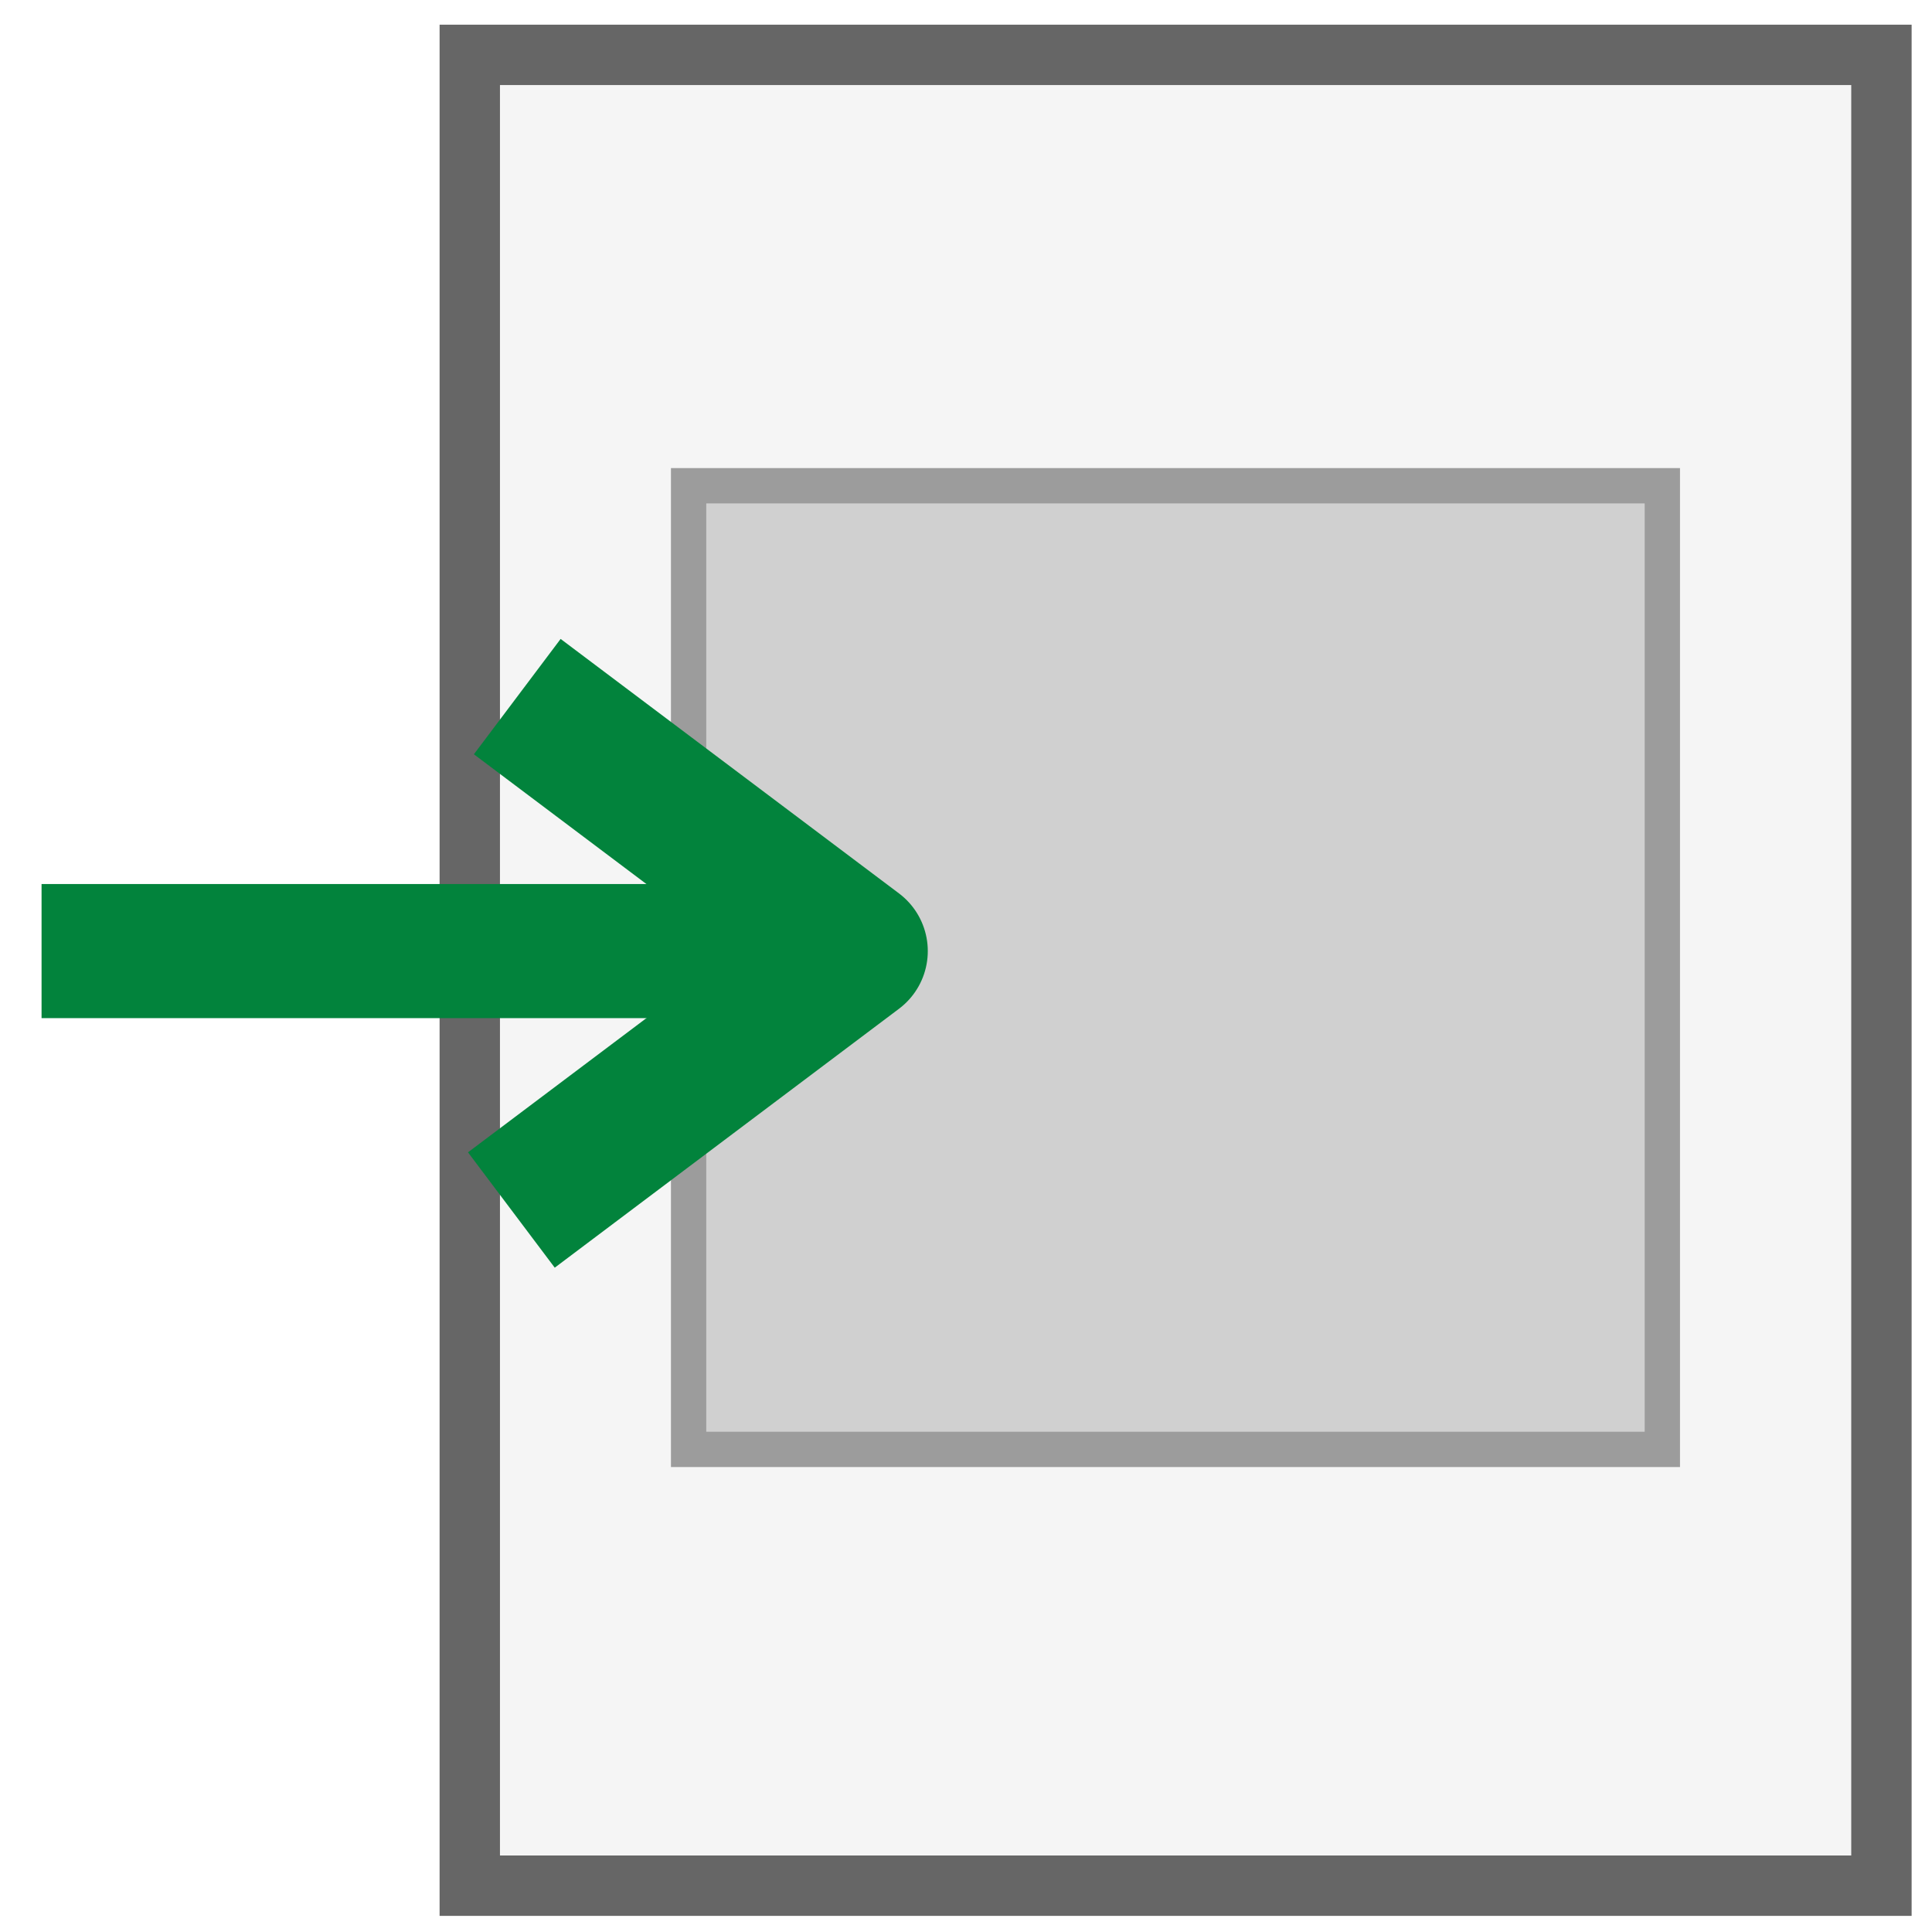
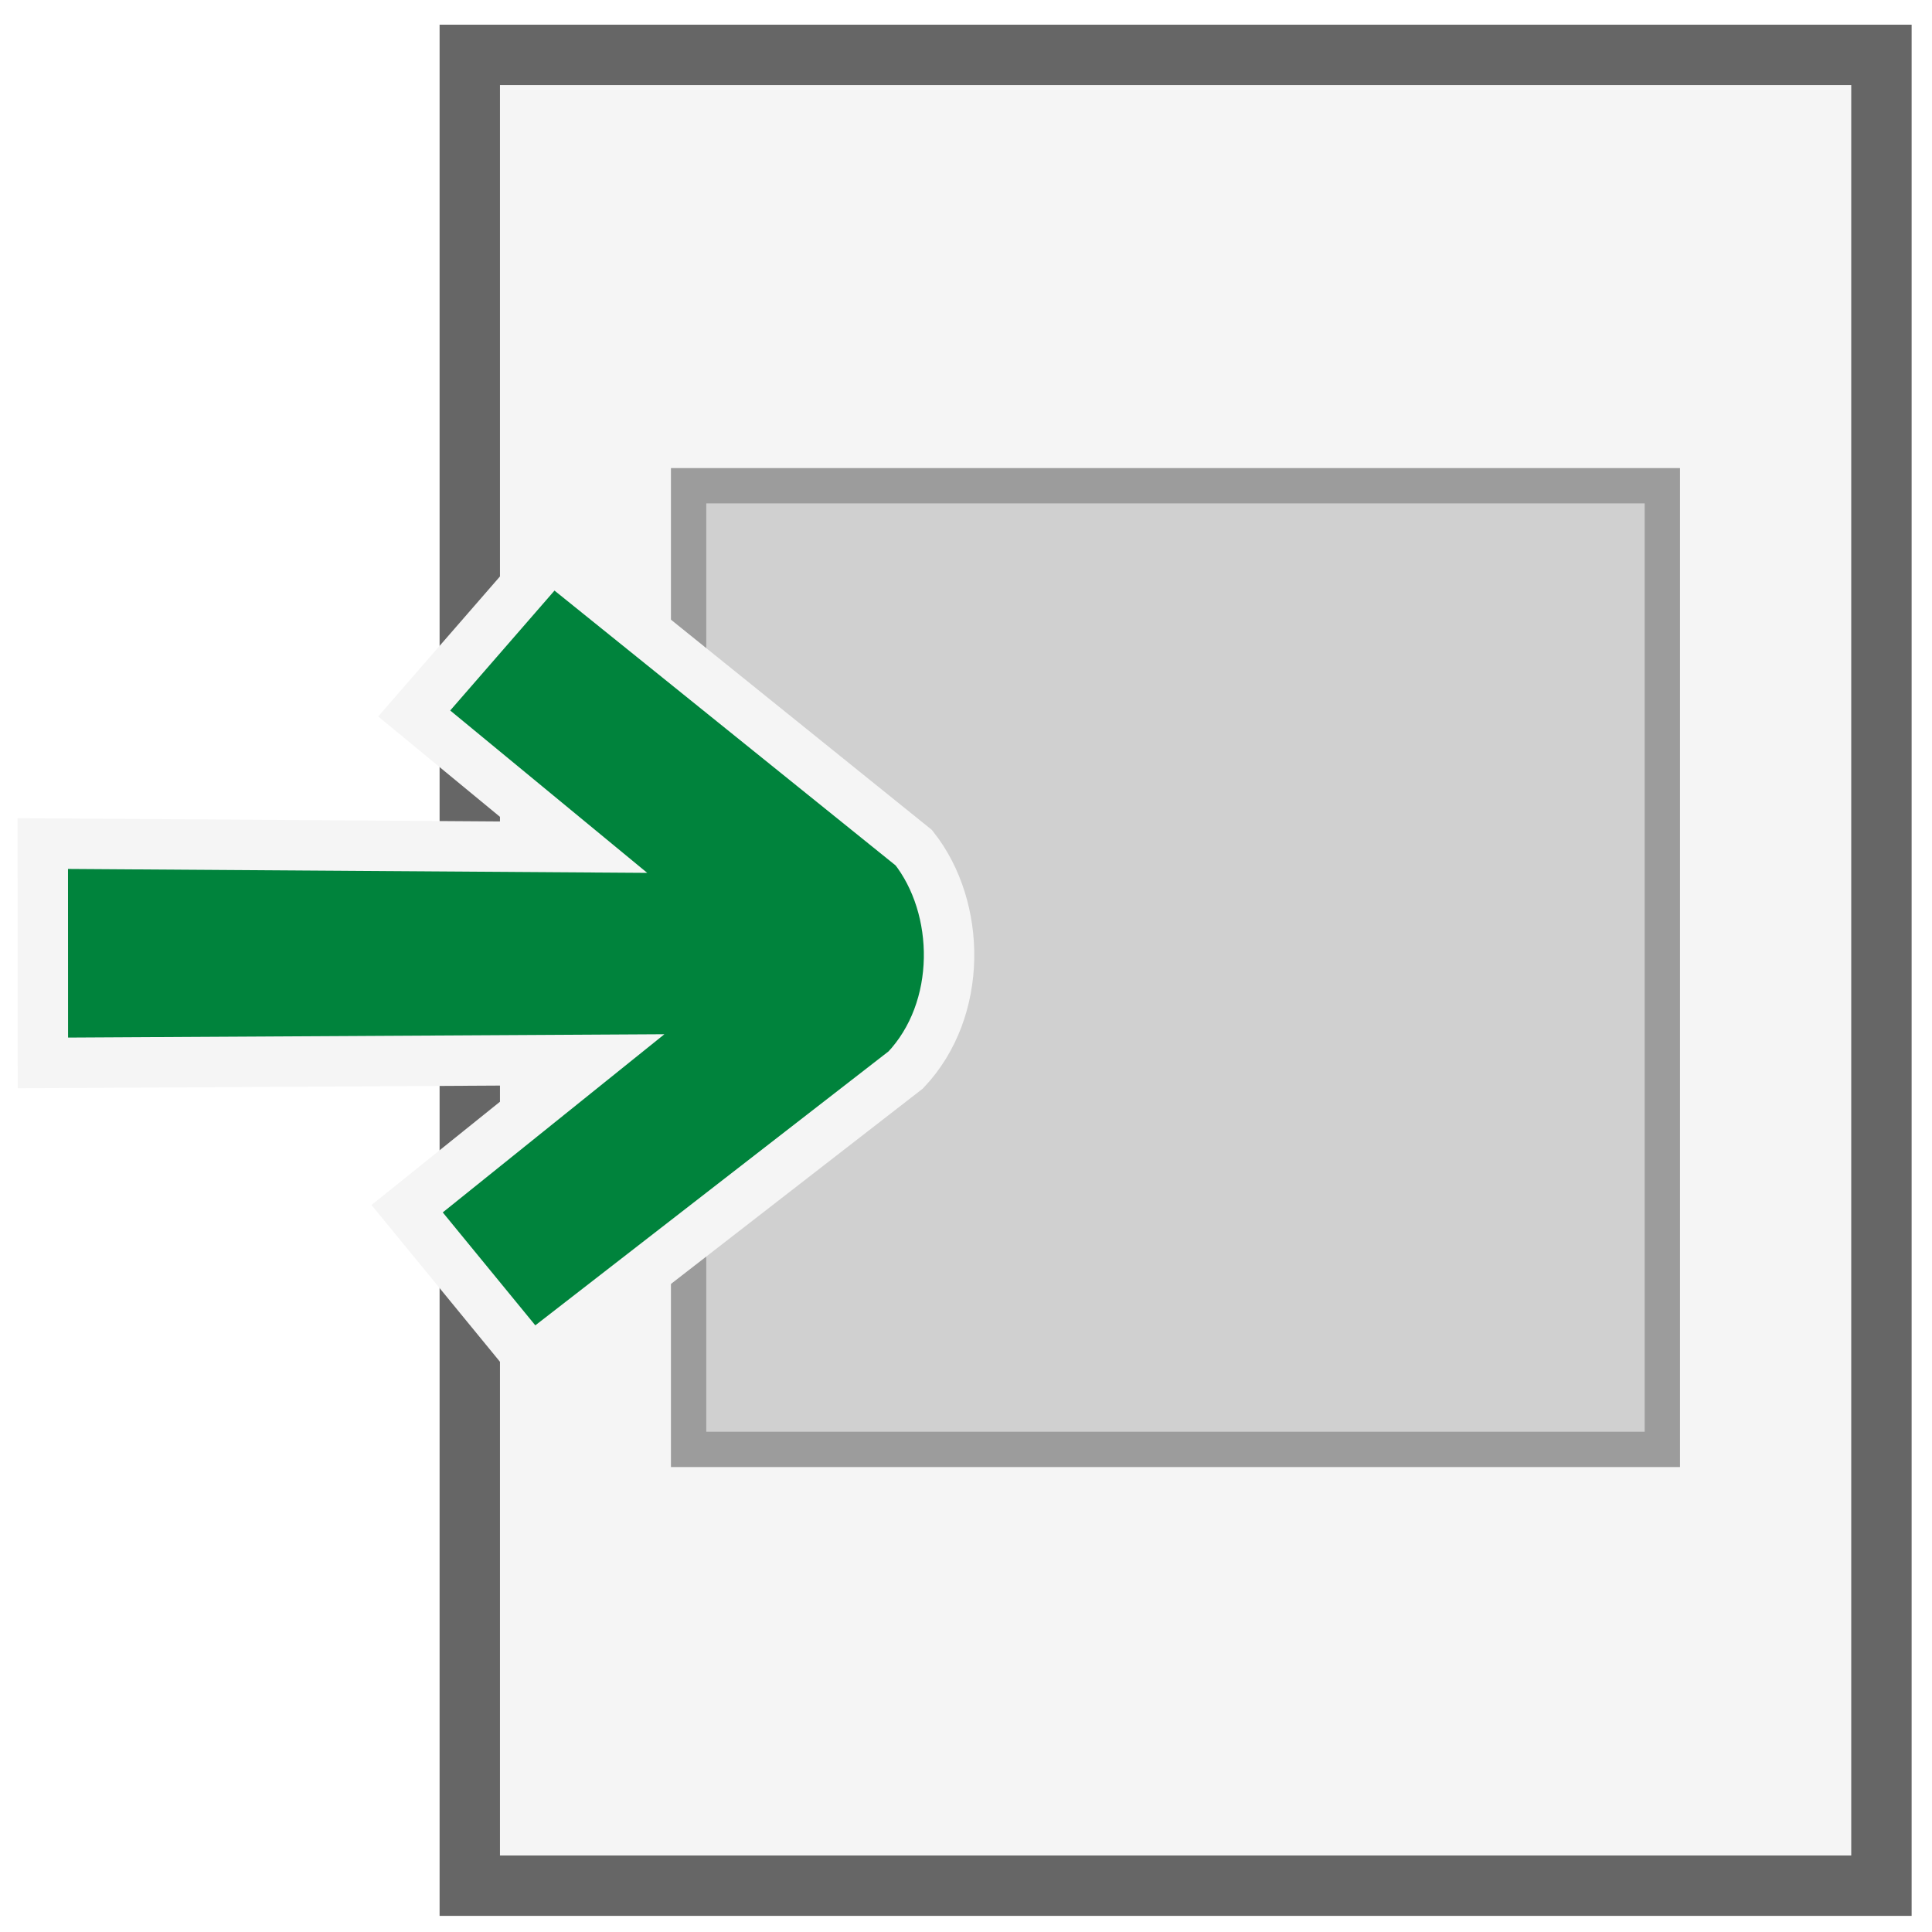
<svg xmlns="http://www.w3.org/2000/svg" version="1.1" viewBox="0 0 64 64" xml:space="preserve" id="svg1659">
  <rect style="fill:#f5f5f5;fill-opacity:1;stroke:#666666;stroke-width:2;stroke-miterlimit:4;stroke-dasharray:none;stroke-dashoffset:0;stroke-opacity:1" id="rect900" width="60.647" height="46.763" x="1.818" y="-62.325" transform="rotate(90)" />
  <defs id="defs1663" />
  <g id="layer1">
    <rect style="fill:#d0d0d0;fill-opacity:1;stroke:#9c9c9c;stroke-width:1.17;stroke-linecap:square;stroke-linejoin:miter;stroke-miterlimit:4;stroke-dasharray:none;stroke-opacity:1" id="rect36" width="32.256" height="31.922" x="22.811" y="16.091" />
-     <g id="arrow" transform="translate(-29.45833,-0.3190795)" style="stroke:#02833c;stroke-width:4.781;stroke-linejoin:round;stroke-miterlimit:4;stroke-dasharray:none;stroke-opacity:1">
-       <path style="fill:none;fill-opacity:1;stroke:#02833c;stroke-width:4.781;stroke-linejoin:round;stroke-miterlimit:4;stroke-dasharray:none;stroke-opacity:1" d="m 46.398,40.402 11.404,-8.577 -11.209,-8.43" id="path1484" />
-       <path style="fill:none;stroke:#02833c;stroke-width:4.444;stroke-linejoin:round;stroke-miterlimit:4;stroke-dasharray:none;stroke-opacity:1" d="M 57.802,31.825 H 30.835" id="path1706" />
-     </g>
+     <path style="fill:#00833c;fill-opacity:1;stroke:#f5f5f5;stroke-width:1.67;stroke-linecap:butt;stroke-linejoin:miter;stroke-miterlimit:4;stroke-dasharray:none;stroke-opacity:1" d="m 18.266,18.409 12.005,9.673 c 1.57,1.986 1.631,5.355 -0.267,7.361 l -12.402,9.619 -4.115,-5.022 6.134,-4.931 -18.201,0.102 -0.003,-7.267 17.678,0.12 -5.374,-4.429 z" id="path940" />
  </g>
</svg>
